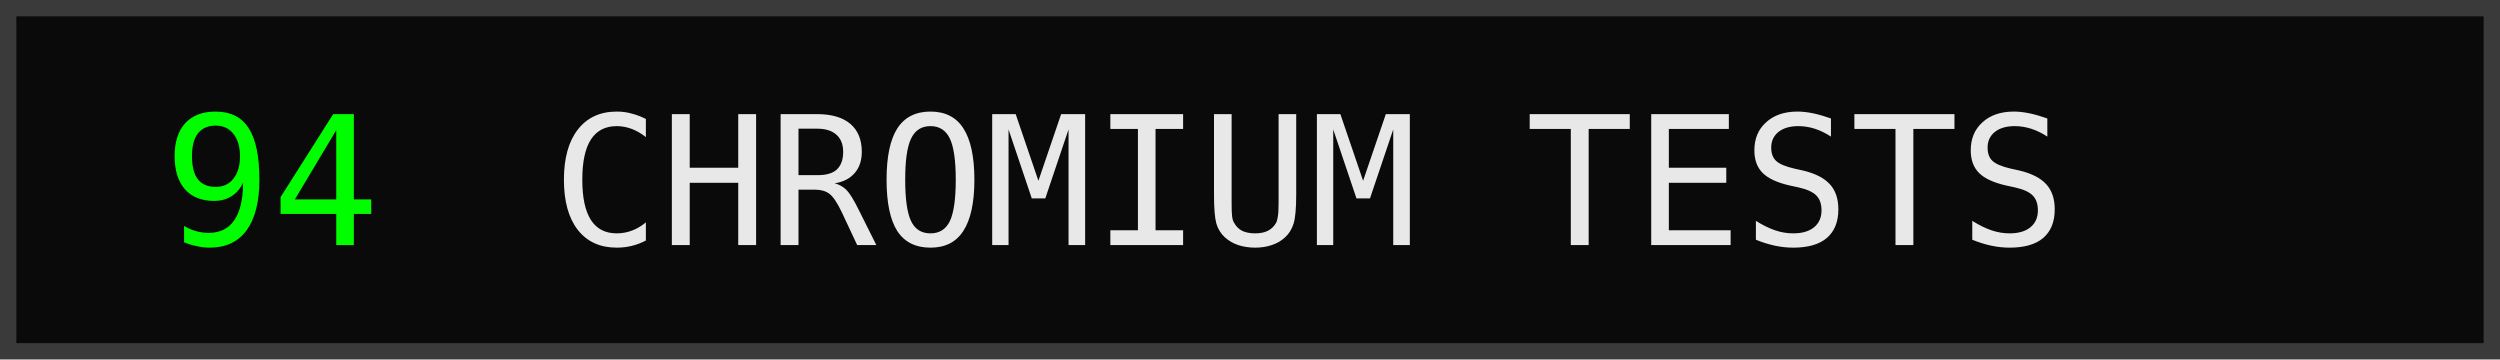
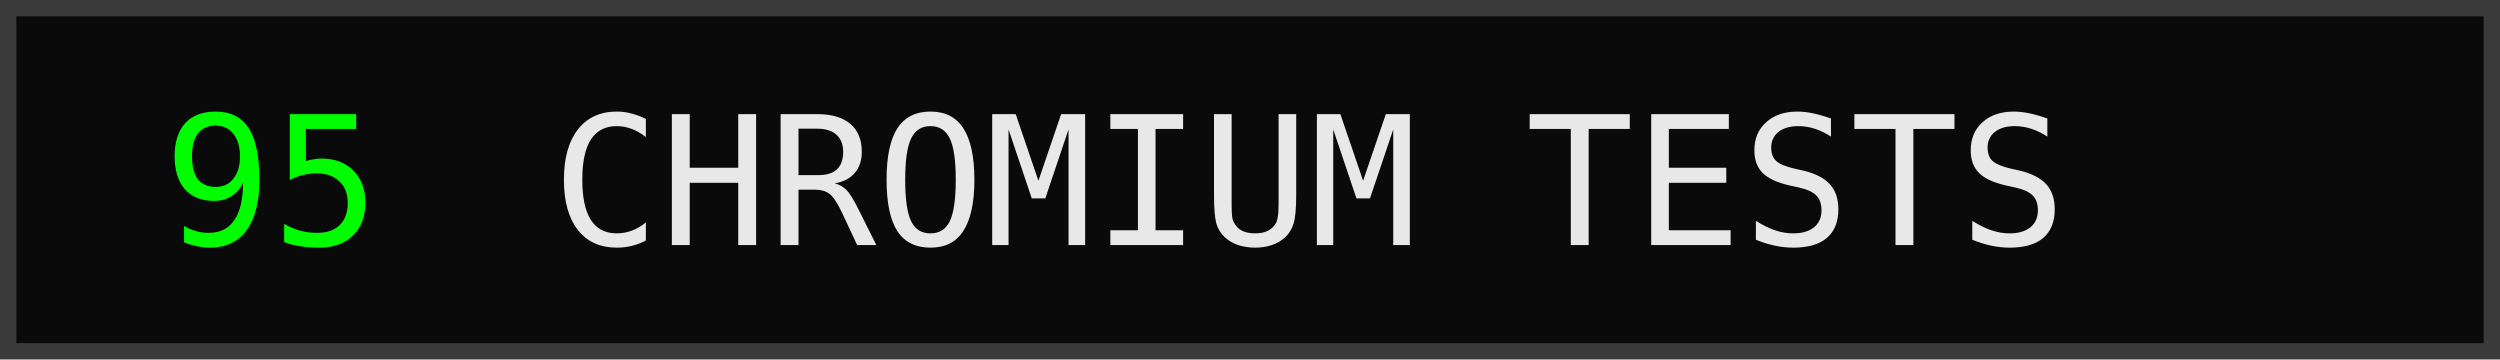
- <svg xmlns="http://www.w3.org/2000/svg" width="153" height="22" viewBox="0 0 153 22" role="img" aria-label="94 CHROMIUM TESTS">
+ <svg xmlns="http://www.w3.org/2000/svg" width="153" height="22" viewBox="0 0 153 22" role="img" aria-label="95 CHROMIUM TESTS">
  <rect x="0.5" y="0.5" width="152" height="21" fill="#0a0a0a" stroke="#3a3a3a" />
  <g font-family="ui-monospace, Menlo, Consolas, monospace" font-size="11">
-     <text x="10" y="15" textLength="14.52" lengthAdjust="spacing" fill="#00fd00">94</text>
+     <text x="10" y="15" textLength="14.52" lengthAdjust="spacing" fill="#00fd00">95</text>
    <text x="33.76" y="15" textLength="109.56" lengthAdjust="spacing" fill="#e8e8e8">CHROMIUM TESTS</text>
  </g>
</svg>
